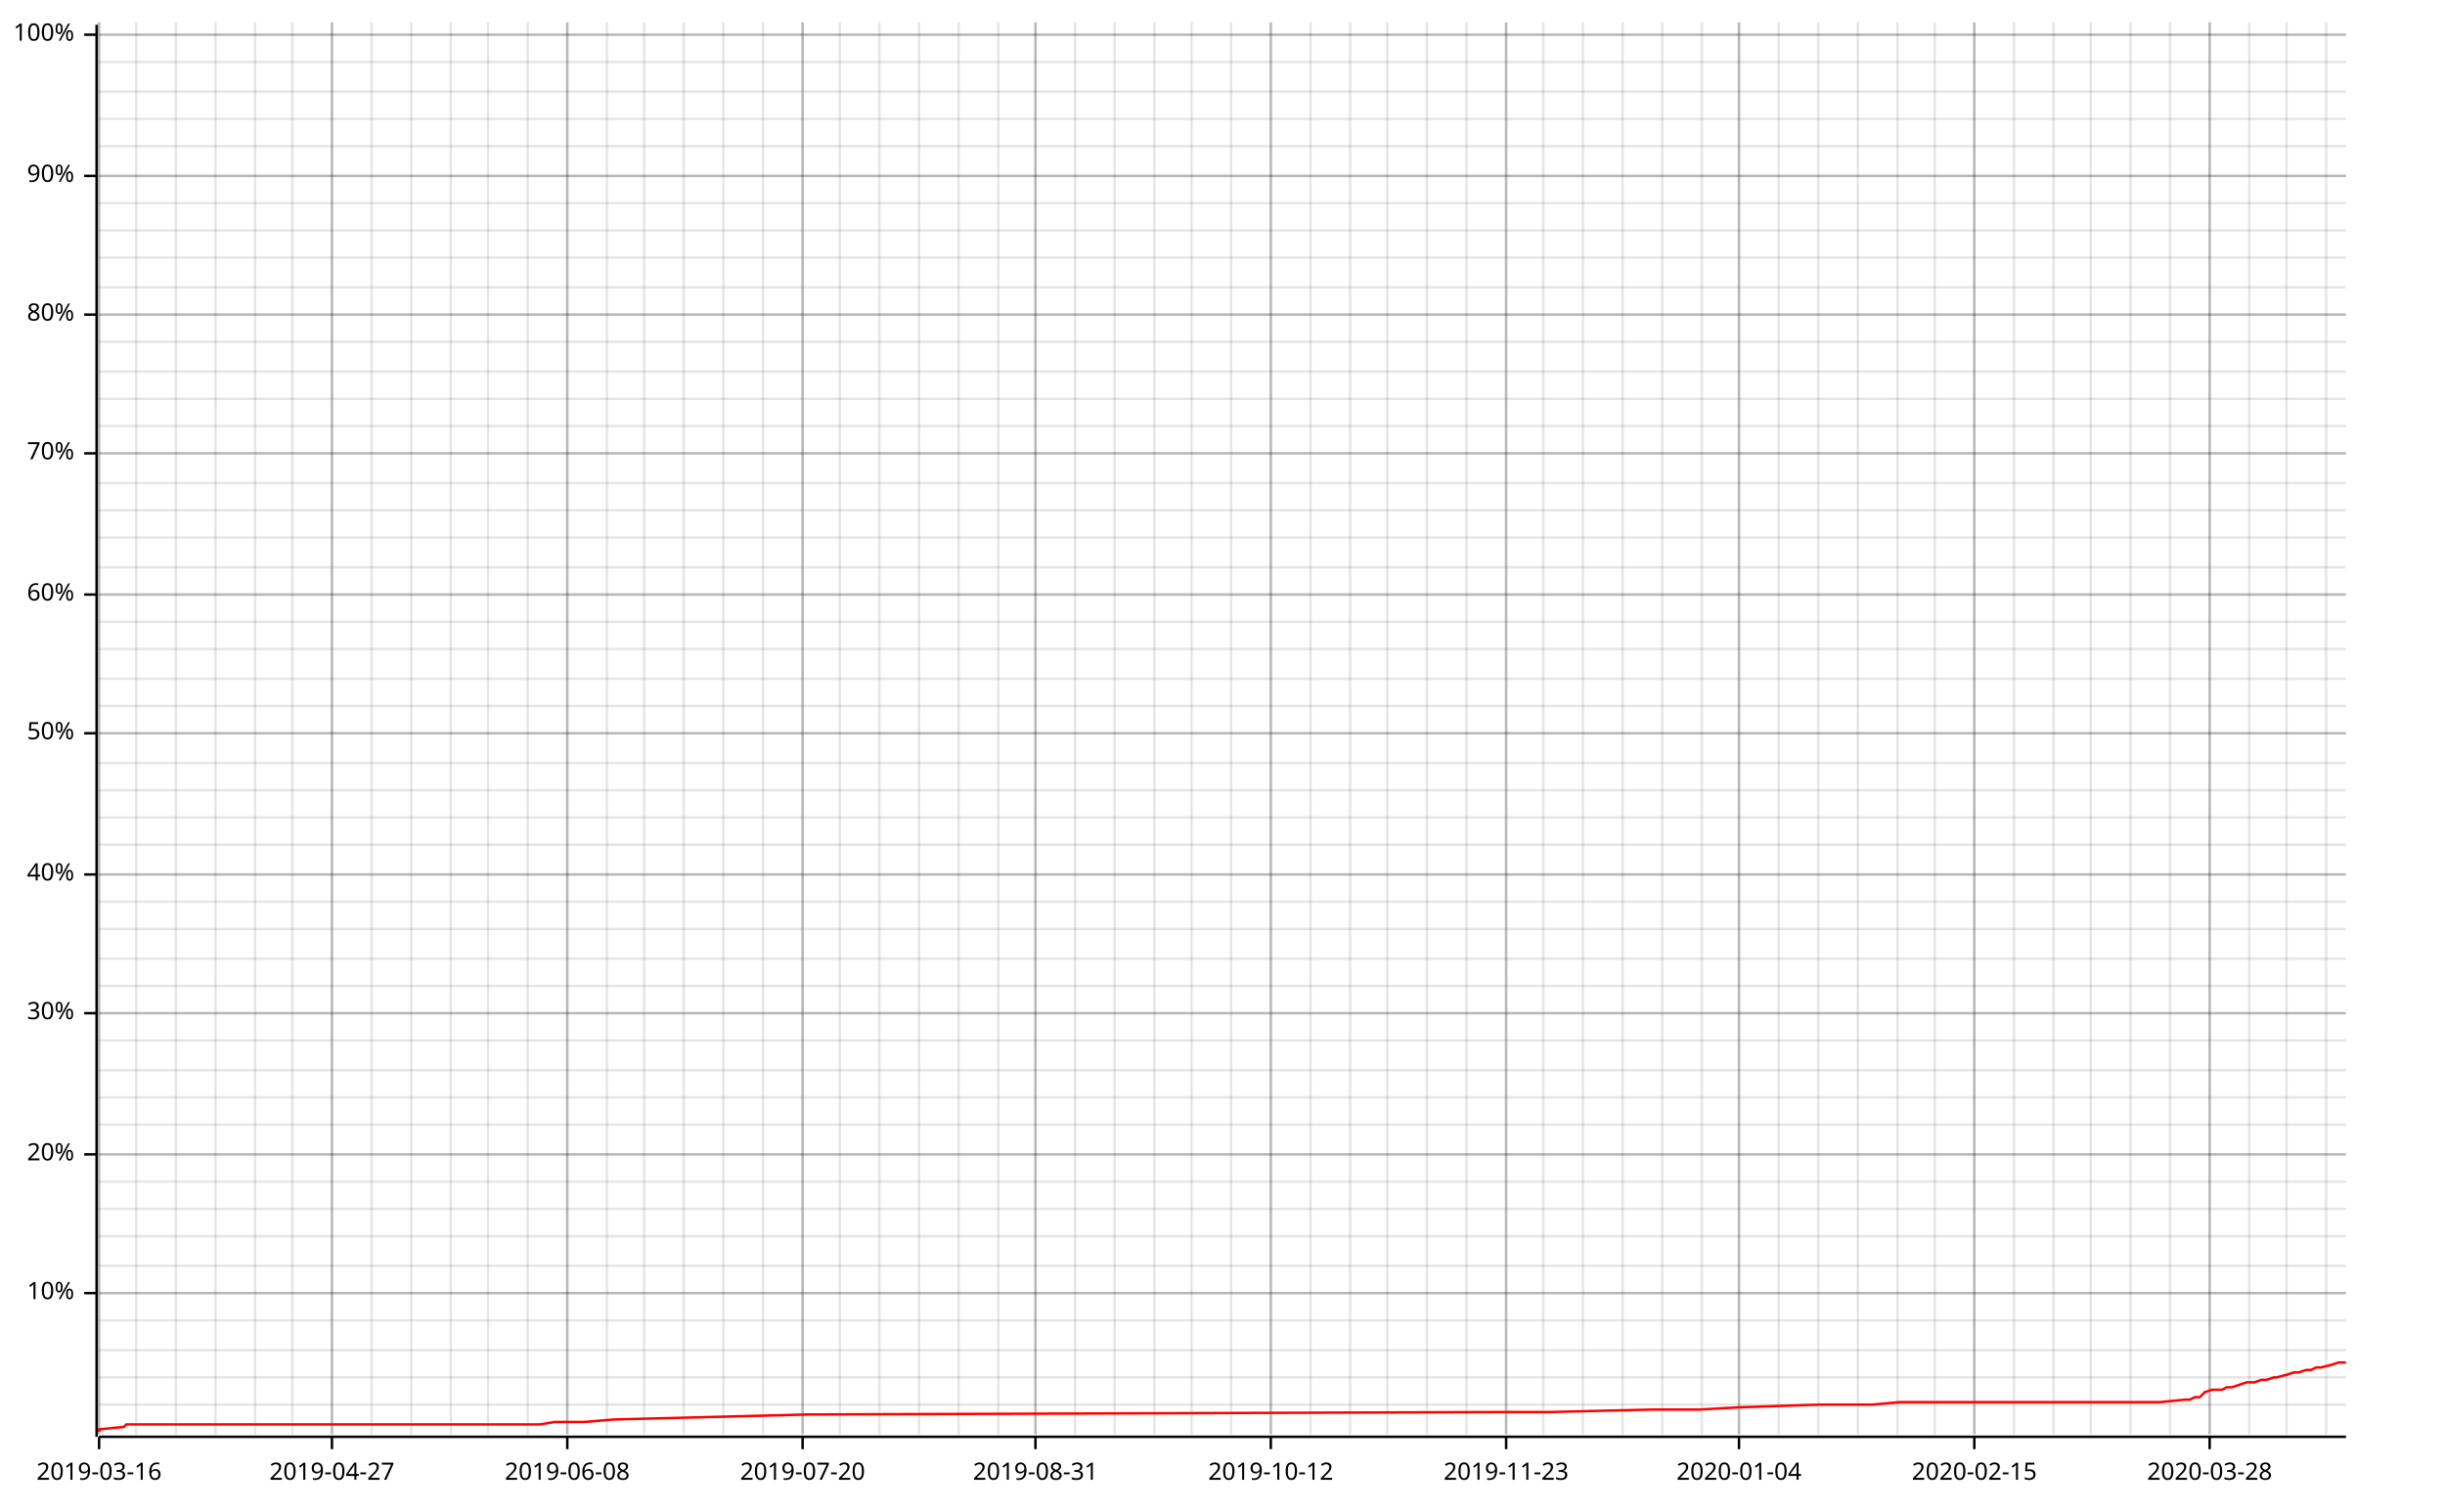
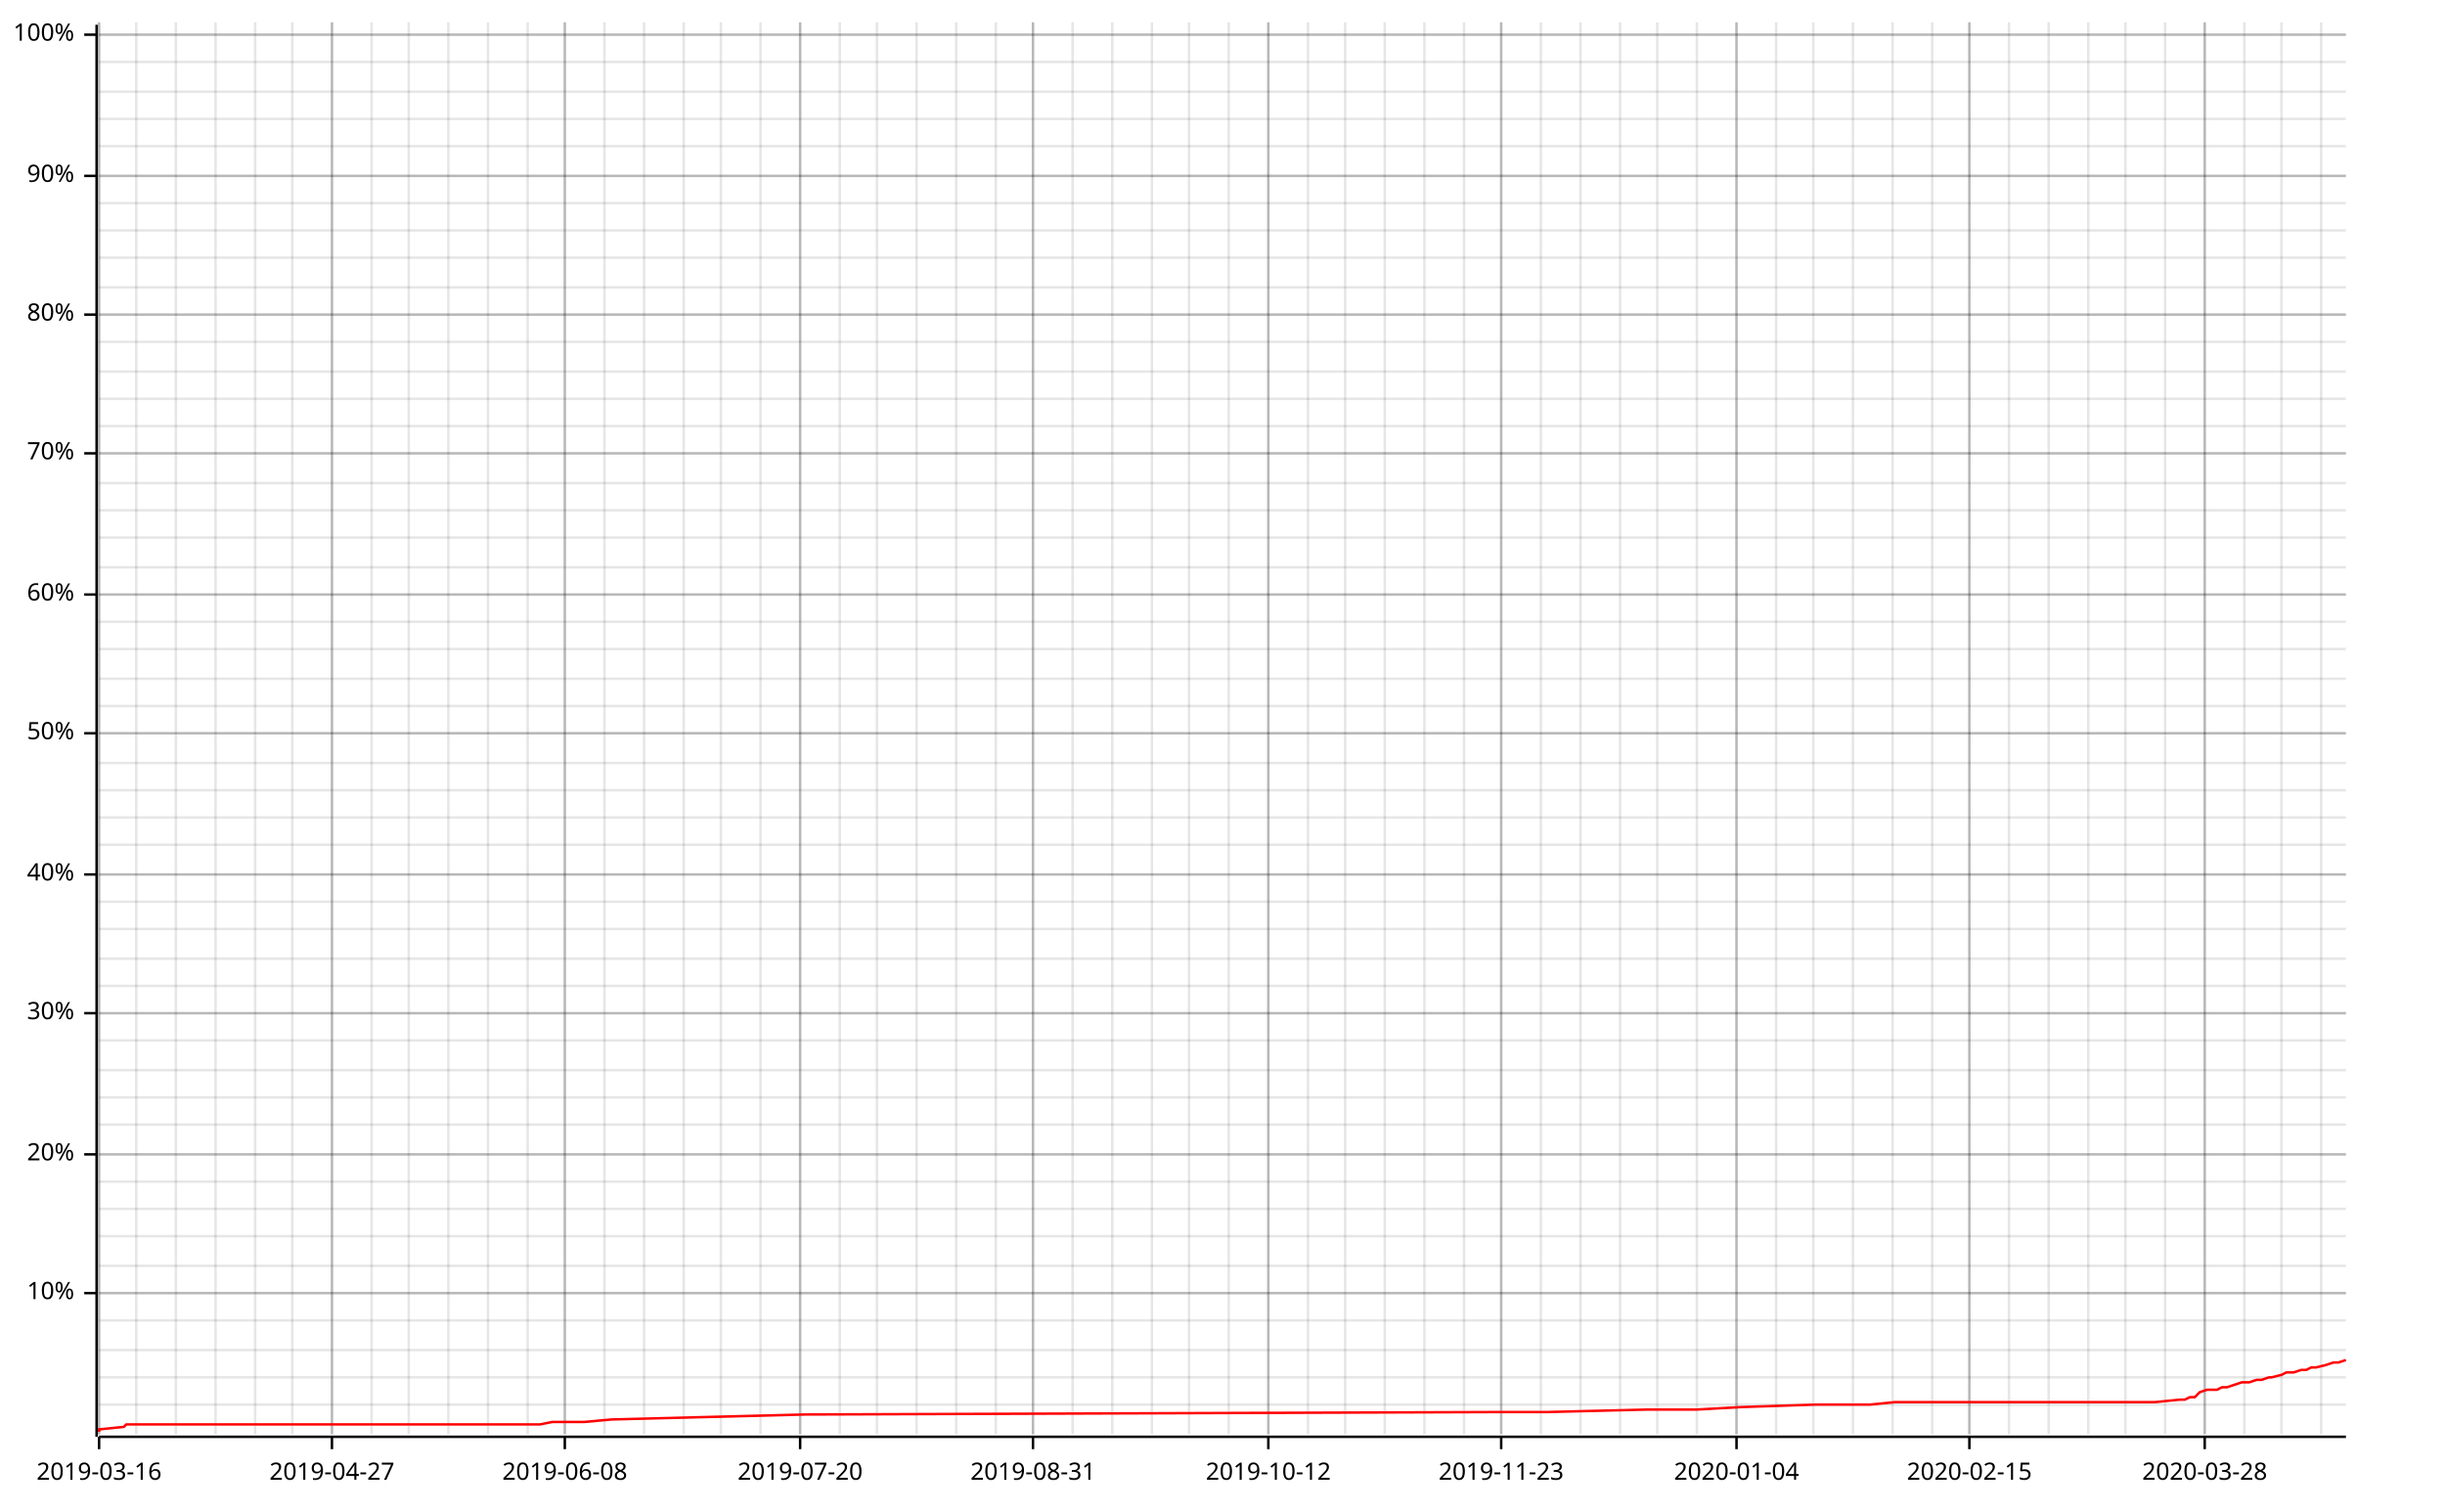
<svg xmlns="http://www.w3.org/2000/svg" width="987" height="610">
  <line opacity="0.1" stroke="#000000" stroke-width="1" x1="40" y1="579" x2="40" y2="9" />
  <line opacity="0.1" stroke="#000000" stroke-width="1" x1="55" y1="579" x2="55" y2="9" />
  <line opacity="0.1" stroke="#000000" stroke-width="1" x1="71" y1="579" x2="71" y2="9" />
  <line opacity="0.1" stroke="#000000" stroke-width="1" x1="87" y1="579" x2="87" y2="9" />
  <line opacity="0.1" stroke="#000000" stroke-width="1" x1="103" y1="579" x2="103" y2="9" />
  <line opacity="0.1" stroke="#000000" stroke-width="1" x1="118" y1="579" x2="118" y2="9" />
  <line opacity="0.1" stroke="#000000" stroke-width="1" x1="134" y1="579" x2="134" y2="9" />
  <line opacity="0.1" stroke="#000000" stroke-width="1" x1="150" y1="579" x2="150" y2="9" />
-   <line opacity="0.1" stroke="#000000" stroke-width="1" x1="166" y1="579" x2="166" y2="9" />
-   <line opacity="0.1" stroke="#000000" stroke-width="1" x1="182" y1="579" x2="182" y2="9" />
+   <line opacity="0.1" stroke="#000000" stroke-width="1" x1="165" y1="579" x2="165" y2="9" />
+   <line opacity="0.1" stroke="#000000" stroke-width="1" x1="181" y1="579" x2="181" y2="9" />
  <line opacity="0.1" stroke="#000000" stroke-width="1" x1="197" y1="579" x2="197" y2="9" />
  <line opacity="0.1" stroke="#000000" stroke-width="1" x1="213" y1="579" x2="213" y2="9" />
-   <line opacity="0.1" stroke="#000000" stroke-width="1" x1="229" y1="579" x2="229" y2="9" />
-   <line opacity="0.1" stroke="#000000" stroke-width="1" x1="245" y1="579" x2="245" y2="9" />
+   <line opacity="0.1" stroke="#000000" stroke-width="1" x1="228" y1="579" x2="228" y2="9" />
+   <line opacity="0.1" stroke="#000000" stroke-width="1" x1="244" y1="579" x2="244" y2="9" />
  <line opacity="0.1" stroke="#000000" stroke-width="1" x1="260" y1="579" x2="260" y2="9" />
  <line opacity="0.1" stroke="#000000" stroke-width="1" x1="276" y1="579" x2="276" y2="9" />
-   <line opacity="0.1" stroke="#000000" stroke-width="1" x1="292" y1="579" x2="292" y2="9" />
-   <line opacity="0.1" stroke="#000000" stroke-width="1" x1="308" y1="579" x2="308" y2="9" />
-   <line opacity="0.1" stroke="#000000" stroke-width="1" x1="324" y1="579" x2="324" y2="9" />
+   <line opacity="0.1" stroke="#000000" stroke-width="1" x1="291" y1="579" x2="291" y2="9" />
+   <line opacity="0.1" stroke="#000000" stroke-width="1" x1="307" y1="579" x2="307" y2="9" />
+   <line opacity="0.1" stroke="#000000" stroke-width="1" x1="323" y1="579" x2="323" y2="9" />
  <line opacity="0.1" stroke="#000000" stroke-width="1" x1="339" y1="579" x2="339" y2="9" />
-   <line opacity="0.1" stroke="#000000" stroke-width="1" x1="355" y1="579" x2="355" y2="9" />
-   <line opacity="0.1" stroke="#000000" stroke-width="1" x1="371" y1="579" x2="371" y2="9" />
-   <line opacity="0.1" stroke="#000000" stroke-width="1" x1="387" y1="579" x2="387" y2="9" />
-   <line opacity="0.1" stroke="#000000" stroke-width="1" x1="403" y1="579" x2="403" y2="9" />
-   <line opacity="0.1" stroke="#000000" stroke-width="1" x1="418" y1="579" x2="418" y2="9" />
-   <line opacity="0.1" stroke="#000000" stroke-width="1" x1="434" y1="579" x2="434" y2="9" />
-   <line opacity="0.1" stroke="#000000" stroke-width="1" x1="450" y1="579" x2="450" y2="9" />
-   <line opacity="0.1" stroke="#000000" stroke-width="1" x1="466" y1="579" x2="466" y2="9" />
-   <line opacity="0.1" stroke="#000000" stroke-width="1" x1="481" y1="579" x2="481" y2="9" />
-   <line opacity="0.1" stroke="#000000" stroke-width="1" x1="497" y1="579" x2="497" y2="9" />
-   <line opacity="0.1" stroke="#000000" stroke-width="1" x1="513" y1="579" x2="513" y2="9" />
-   <line opacity="0.1" stroke="#000000" stroke-width="1" x1="529" y1="579" x2="529" y2="9" />
-   <line opacity="0.1" stroke="#000000" stroke-width="1" x1="545" y1="579" x2="545" y2="9" />
-   <line opacity="0.1" stroke="#000000" stroke-width="1" x1="560" y1="579" x2="560" y2="9" />
-   <line opacity="0.1" stroke="#000000" stroke-width="1" x1="576" y1="579" x2="576" y2="9" />
-   <line opacity="0.1" stroke="#000000" stroke-width="1" x1="592" y1="579" x2="592" y2="9" />
-   <line opacity="0.1" stroke="#000000" stroke-width="1" x1="608" y1="579" x2="608" y2="9" />
-   <line opacity="0.1" stroke="#000000" stroke-width="1" x1="623" y1="579" x2="623" y2="9" />
-   <line opacity="0.1" stroke="#000000" stroke-width="1" x1="639" y1="579" x2="639" y2="9" />
-   <line opacity="0.1" stroke="#000000" stroke-width="1" x1="655" y1="579" x2="655" y2="9" />
-   <line opacity="0.1" stroke="#000000" stroke-width="1" x1="671" y1="579" x2="671" y2="9" />
-   <line opacity="0.1" stroke="#000000" stroke-width="1" x1="687" y1="579" x2="687" y2="9" />
-   <line opacity="0.1" stroke="#000000" stroke-width="1" x1="702" y1="579" x2="702" y2="9" />
-   <line opacity="0.1" stroke="#000000" stroke-width="1" x1="718" y1="579" x2="718" y2="9" />
-   <line opacity="0.1" stroke="#000000" stroke-width="1" x1="734" y1="579" x2="734" y2="9" />
-   <line opacity="0.1" stroke="#000000" stroke-width="1" x1="750" y1="579" x2="750" y2="9" />
-   <line opacity="0.1" stroke="#000000" stroke-width="1" x1="766" y1="579" x2="766" y2="9" />
-   <line opacity="0.1" stroke="#000000" stroke-width="1" x1="781" y1="579" x2="781" y2="9" />
-   <line opacity="0.1" stroke="#000000" stroke-width="1" x1="797" y1="579" x2="797" y2="9" />
-   <line opacity="0.1" stroke="#000000" stroke-width="1" x1="813" y1="579" x2="813" y2="9" />
-   <line opacity="0.1" stroke="#000000" stroke-width="1" x1="829" y1="579" x2="829" y2="9" />
-   <line opacity="0.1" stroke="#000000" stroke-width="1" x1="844" y1="579" x2="844" y2="9" />
-   <line opacity="0.1" stroke="#000000" stroke-width="1" x1="860" y1="579" x2="860" y2="9" />
-   <line opacity="0.1" stroke="#000000" stroke-width="1" x1="876" y1="579" x2="876" y2="9" />
-   <line opacity="0.1" stroke="#000000" stroke-width="1" x1="892" y1="579" x2="892" y2="9" />
-   <line opacity="0.1" stroke="#000000" stroke-width="1" x1="908" y1="579" x2="908" y2="9" />
-   <line opacity="0.1" stroke="#000000" stroke-width="1" x1="923" y1="579" x2="923" y2="9" />
-   <line opacity="0.1" stroke="#000000" stroke-width="1" x1="939" y1="579" x2="939" y2="9" />
+   <line opacity="0.1" stroke="#000000" stroke-width="1" x1="354" y1="579" x2="354" y2="9" />
+   <line opacity="0.1" stroke="#000000" stroke-width="1" x1="370" y1="579" x2="370" y2="9" />
+   <line opacity="0.1" stroke="#000000" stroke-width="1" x1="386" y1="579" x2="386" y2="9" />
+   <line opacity="0.1" stroke="#000000" stroke-width="1" x1="402" y1="579" x2="402" y2="9" />
+   <line opacity="0.1" stroke="#000000" stroke-width="1" x1="417" y1="579" x2="417" y2="9" />
+   <line opacity="0.1" stroke="#000000" stroke-width="1" x1="433" y1="579" x2="433" y2="9" />
+   <line opacity="0.1" stroke="#000000" stroke-width="1" x1="449" y1="579" x2="449" y2="9" />
+   <line opacity="0.1" stroke="#000000" stroke-width="1" x1="465" y1="579" x2="465" y2="9" />
+   <line opacity="0.1" stroke="#000000" stroke-width="1" x1="480" y1="579" x2="480" y2="9" />
+   <line opacity="0.1" stroke="#000000" stroke-width="1" x1="496" y1="579" x2="496" y2="9" />
+   <line opacity="0.1" stroke="#000000" stroke-width="1" x1="512" y1="579" x2="512" y2="9" />
+   <line opacity="0.1" stroke="#000000" stroke-width="1" x1="528" y1="579" x2="528" y2="9" />
+   <line opacity="0.1" stroke="#000000" stroke-width="1" x1="543" y1="579" x2="543" y2="9" />
+   <line opacity="0.1" stroke="#000000" stroke-width="1" x1="559" y1="579" x2="559" y2="9" />
+   <line opacity="0.1" stroke="#000000" stroke-width="1" x1="575" y1="579" x2="575" y2="9" />
+   <line opacity="0.1" stroke="#000000" stroke-width="1" x1="591" y1="579" x2="591" y2="9" />
+   <line opacity="0.1" stroke="#000000" stroke-width="1" x1="606" y1="579" x2="606" y2="9" />
+   <line opacity="0.1" stroke="#000000" stroke-width="1" x1="622" y1="579" x2="622" y2="9" />
+   <line opacity="0.1" stroke="#000000" stroke-width="1" x1="638" y1="579" x2="638" y2="9" />
+   <line opacity="0.1" stroke="#000000" stroke-width="1" x1="654" y1="579" x2="654" y2="9" />
+   <line opacity="0.1" stroke="#000000" stroke-width="1" x1="669" y1="579" x2="669" y2="9" />
+   <line opacity="0.1" stroke="#000000" stroke-width="1" x1="685" y1="579" x2="685" y2="9" />
+   <line opacity="0.1" stroke="#000000" stroke-width="1" x1="701" y1="579" x2="701" y2="9" />
+   <line opacity="0.1" stroke="#000000" stroke-width="1" x1="717" y1="579" x2="717" y2="9" />
+   <line opacity="0.1" stroke="#000000" stroke-width="1" x1="732" y1="579" x2="732" y2="9" />
+   <line opacity="0.1" stroke="#000000" stroke-width="1" x1="748" y1="579" x2="748" y2="9" />
+   <line opacity="0.1" stroke="#000000" stroke-width="1" x1="764" y1="579" x2="764" y2="9" />
+   <line opacity="0.1" stroke="#000000" stroke-width="1" x1="780" y1="579" x2="780" y2="9" />
+   <line opacity="0.1" stroke="#000000" stroke-width="1" x1="795" y1="579" x2="795" y2="9" />
+   <line opacity="0.1" stroke="#000000" stroke-width="1" x1="811" y1="579" x2="811" y2="9" />
+   <line opacity="0.1" stroke="#000000" stroke-width="1" x1="827" y1="579" x2="827" y2="9" />
+   <line opacity="0.1" stroke="#000000" stroke-width="1" x1="843" y1="579" x2="843" y2="9" />
+   <line opacity="0.1" stroke="#000000" stroke-width="1" x1="858" y1="579" x2="858" y2="9" />
+   <line opacity="0.1" stroke="#000000" stroke-width="1" x1="874" y1="579" x2="874" y2="9" />
+   <line opacity="0.1" stroke="#000000" stroke-width="1" x1="890" y1="579" x2="890" y2="9" />
+   <line opacity="0.1" stroke="#000000" stroke-width="1" x1="906" y1="579" x2="906" y2="9" />
+   <line opacity="0.1" stroke="#000000" stroke-width="1" x1="921" y1="579" x2="921" y2="9" />
+   <line opacity="0.1" stroke="#000000" stroke-width="1" x1="937" y1="579" x2="937" y2="9" />
  <line opacity="0.1" stroke="#000000" stroke-width="1" x1="40" y1="567" x2="947" y2="567" />
  <line opacity="0.1" stroke="#000000" stroke-width="1" x1="40" y1="556" x2="947" y2="556" />
  <line opacity="0.1" stroke="#000000" stroke-width="1" x1="40" y1="545" x2="947" y2="545" />
  <line opacity="0.1" stroke="#000000" stroke-width="1" x1="40" y1="533" x2="947" y2="533" />
  <line opacity="0.1" stroke="#000000" stroke-width="1" x1="40" y1="522" x2="947" y2="522" />
  <line opacity="0.1" stroke="#000000" stroke-width="1" x1="40" y1="511" x2="947" y2="511" />
  <line opacity="0.1" stroke="#000000" stroke-width="1" x1="40" y1="499" x2="947" y2="499" />
  <line opacity="0.1" stroke="#000000" stroke-width="1" x1="40" y1="488" x2="947" y2="488" />
  <line opacity="0.1" stroke="#000000" stroke-width="1" x1="40" y1="477" x2="947" y2="477" />
  <line opacity="0.1" stroke="#000000" stroke-width="1" x1="40" y1="466" x2="947" y2="466" />
  <line opacity="0.1" stroke="#000000" stroke-width="1" x1="40" y1="454" x2="947" y2="454" />
  <line opacity="0.1" stroke="#000000" stroke-width="1" x1="40" y1="443" x2="947" y2="443" />
  <line opacity="0.1" stroke="#000000" stroke-width="1" x1="40" y1="432" x2="947" y2="432" />
  <line opacity="0.1" stroke="#000000" stroke-width="1" x1="40" y1="420" x2="947" y2="420" />
  <line opacity="0.1" stroke="#000000" stroke-width="1" x1="40" y1="409" x2="947" y2="409" />
  <line opacity="0.1" stroke="#000000" stroke-width="1" x1="40" y1="398" x2="947" y2="398" />
  <line opacity="0.1" stroke="#000000" stroke-width="1" x1="40" y1="387" x2="947" y2="387" />
  <line opacity="0.1" stroke="#000000" stroke-width="1" x1="40" y1="375" x2="947" y2="375" />
  <line opacity="0.1" stroke="#000000" stroke-width="1" x1="40" y1="364" x2="947" y2="364" />
  <line opacity="0.1" stroke="#000000" stroke-width="1" x1="40" y1="353" x2="947" y2="353" />
  <line opacity="0.1" stroke="#000000" stroke-width="1" x1="40" y1="341" x2="947" y2="341" />
  <line opacity="0.1" stroke="#000000" stroke-width="1" x1="40" y1="330" x2="947" y2="330" />
  <line opacity="0.1" stroke="#000000" stroke-width="1" x1="40" y1="319" x2="947" y2="319" />
  <line opacity="0.1" stroke="#000000" stroke-width="1" x1="40" y1="308" x2="947" y2="308" />
  <line opacity="0.1" stroke="#000000" stroke-width="1" x1="40" y1="296" x2="947" y2="296" />
  <line opacity="0.1" stroke="#000000" stroke-width="1" x1="40" y1="285" x2="947" y2="285" />
  <line opacity="0.1" stroke="#000000" stroke-width="1" x1="40" y1="274" x2="947" y2="274" />
  <line opacity="0.1" stroke="#000000" stroke-width="1" x1="40" y1="262" x2="947" y2="262" />
  <line opacity="0.1" stroke="#000000" stroke-width="1" x1="40" y1="251" x2="947" y2="251" />
  <line opacity="0.1" stroke="#000000" stroke-width="1" x1="40" y1="240" x2="947" y2="240" />
  <line opacity="0.1" stroke="#000000" stroke-width="1" x1="40" y1="229" x2="947" y2="229" />
  <line opacity="0.1" stroke="#000000" stroke-width="1" x1="40" y1="217" x2="947" y2="217" />
  <line opacity="0.1" stroke="#000000" stroke-width="1" x1="40" y1="206" x2="947" y2="206" />
  <line opacity="0.1" stroke="#000000" stroke-width="1" x1="40" y1="195" x2="947" y2="195" />
  <line opacity="0.1" stroke="#000000" stroke-width="1" x1="40" y1="183" x2="947" y2="183" />
  <line opacity="0.1" stroke="#000000" stroke-width="1" x1="40" y1="172" x2="947" y2="172" />
  <line opacity="0.1" stroke="#000000" stroke-width="1" x1="40" y1="161" x2="947" y2="161" />
  <line opacity="0.1" stroke="#000000" stroke-width="1" x1="40" y1="150" x2="947" y2="150" />
  <line opacity="0.1" stroke="#000000" stroke-width="1" x1="40" y1="138" x2="947" y2="138" />
  <line opacity="0.1" stroke="#000000" stroke-width="1" x1="40" y1="127" x2="947" y2="127" />
  <line opacity="0.1" stroke="#000000" stroke-width="1" x1="40" y1="116" x2="947" y2="116" />
  <line opacity="0.1" stroke="#000000" stroke-width="1" x1="40" y1="104" x2="947" y2="104" />
  <line opacity="0.1" stroke="#000000" stroke-width="1" x1="40" y1="93" x2="947" y2="93" />
  <line opacity="0.1" stroke="#000000" stroke-width="1" x1="40" y1="82" x2="947" y2="82" />
  <line opacity="0.1" stroke="#000000" stroke-width="1" x1="40" y1="71" x2="947" y2="71" />
  <line opacity="0.1" stroke="#000000" stroke-width="1" x1="40" y1="59" x2="947" y2="59" />
  <line opacity="0.1" stroke="#000000" stroke-width="1" x1="40" y1="48" x2="947" y2="48" />
  <line opacity="0.1" stroke="#000000" stroke-width="1" x1="40" y1="37" x2="947" y2="37" />
  <line opacity="0.1" stroke="#000000" stroke-width="1" x1="40" y1="25" x2="947" y2="25" />
  <line opacity="0.1" stroke="#000000" stroke-width="1" x1="40" y1="14" x2="947" y2="14" />
  <line opacity="0.2" stroke="#000000" stroke-width="1" x1="40" y1="579" x2="40" y2="9" />
  <line opacity="0.2" stroke="#000000" stroke-width="1" x1="134" y1="579" x2="134" y2="9" />
-   <line opacity="0.2" stroke="#000000" stroke-width="1" x1="229" y1="579" x2="229" y2="9" />
-   <line opacity="0.2" stroke="#000000" stroke-width="1" x1="324" y1="579" x2="324" y2="9" />
-   <line opacity="0.2" stroke="#000000" stroke-width="1" x1="418" y1="579" x2="418" y2="9" />
-   <line opacity="0.2" stroke="#000000" stroke-width="1" x1="513" y1="579" x2="513" y2="9" />
-   <line opacity="0.2" stroke="#000000" stroke-width="1" x1="608" y1="579" x2="608" y2="9" />
-   <line opacity="0.2" stroke="#000000" stroke-width="1" x1="702" y1="579" x2="702" y2="9" />
-   <line opacity="0.2" stroke="#000000" stroke-width="1" x1="797" y1="579" x2="797" y2="9" />
-   <line opacity="0.2" stroke="#000000" stroke-width="1" x1="892" y1="579" x2="892" y2="9" />
+   <line opacity="0.2" stroke="#000000" stroke-width="1" x1="228" y1="579" x2="228" y2="9" />
+   <line opacity="0.2" stroke="#000000" stroke-width="1" x1="323" y1="579" x2="323" y2="9" />
+   <line opacity="0.2" stroke="#000000" stroke-width="1" x1="417" y1="579" x2="417" y2="9" />
+   <line opacity="0.2" stroke="#000000" stroke-width="1" x1="512" y1="579" x2="512" y2="9" />
+   <line opacity="0.2" stroke="#000000" stroke-width="1" x1="606" y1="579" x2="606" y2="9" />
+   <line opacity="0.2" stroke="#000000" stroke-width="1" x1="701" y1="579" x2="701" y2="9" />
+   <line opacity="0.2" stroke="#000000" stroke-width="1" x1="795" y1="579" x2="795" y2="9" />
+   <line opacity="0.2" stroke="#000000" stroke-width="1" x1="890" y1="579" x2="890" y2="9" />
  <line opacity="0.2" stroke="#000000" stroke-width="1" x1="40" y1="522" x2="947" y2="522" />
  <line opacity="0.2" stroke="#000000" stroke-width="1" x1="40" y1="466" x2="947" y2="466" />
  <line opacity="0.2" stroke="#000000" stroke-width="1" x1="40" y1="409" x2="947" y2="409" />
  <line opacity="0.2" stroke="#000000" stroke-width="1" x1="40" y1="353" x2="947" y2="353" />
  <line opacity="0.2" stroke="#000000" stroke-width="1" x1="40" y1="296" x2="947" y2="296" />
  <line opacity="0.2" stroke="#000000" stroke-width="1" x1="40" y1="240" x2="947" y2="240" />
  <line opacity="0.2" stroke="#000000" stroke-width="1" x1="40" y1="183" x2="947" y2="183" />
  <line opacity="0.2" stroke="#000000" stroke-width="1" x1="40" y1="127" x2="947" y2="127" />
  <line opacity="0.2" stroke="#000000" stroke-width="1" x1="40" y1="71" x2="947" y2="71" />
  <line opacity="0.2" stroke="#000000" stroke-width="1" x1="40" y1="14" x2="947" y2="14" />
  <polyline fill="none" opacity="1" stroke="#000000" stroke-width="1" points="39,10 39,580 " />
  <text x="30" y="522" dy="0.5ex" text-anchor="end" font-family="sans-serif" font-size="9.677" opacity="1" fill="#000000">
10%
</text>
  <polyline fill="none" opacity="1" stroke="#000000" stroke-width="1" points="34,522 39,522 " />
  <text x="30" y="466" dy="0.5ex" text-anchor="end" font-family="sans-serif" font-size="9.677" opacity="1" fill="#000000">
20%
</text>
  <polyline fill="none" opacity="1" stroke="#000000" stroke-width="1" points="34,466 39,466 " />
  <text x="30" y="409" dy="0.5ex" text-anchor="end" font-family="sans-serif" font-size="9.677" opacity="1" fill="#000000">
30%
</text>
  <polyline fill="none" opacity="1" stroke="#000000" stroke-width="1" points="34,409 39,409 " />
  <text x="30" y="353" dy="0.5ex" text-anchor="end" font-family="sans-serif" font-size="9.677" opacity="1" fill="#000000">
40%
</text>
  <polyline fill="none" opacity="1" stroke="#000000" stroke-width="1" points="34,353 39,353 " />
  <text x="30" y="296" dy="0.5ex" text-anchor="end" font-family="sans-serif" font-size="9.677" opacity="1" fill="#000000">
50%
</text>
  <polyline fill="none" opacity="1" stroke="#000000" stroke-width="1" points="34,296 39,296 " />
  <text x="30" y="240" dy="0.5ex" text-anchor="end" font-family="sans-serif" font-size="9.677" opacity="1" fill="#000000">
60%
</text>
  <polyline fill="none" opacity="1" stroke="#000000" stroke-width="1" points="34,240 39,240 " />
  <text x="30" y="183" dy="0.5ex" text-anchor="end" font-family="sans-serif" font-size="9.677" opacity="1" fill="#000000">
70%
</text>
  <polyline fill="none" opacity="1" stroke="#000000" stroke-width="1" points="34,183 39,183 " />
  <text x="30" y="127" dy="0.5ex" text-anchor="end" font-family="sans-serif" font-size="9.677" opacity="1" fill="#000000">
80%
</text>
  <polyline fill="none" opacity="1" stroke="#000000" stroke-width="1" points="34,127 39,127 " />
  <text x="30" y="71" dy="0.5ex" text-anchor="end" font-family="sans-serif" font-size="9.677" opacity="1" fill="#000000">
90%
</text>
  <polyline fill="none" opacity="1" stroke="#000000" stroke-width="1" points="34,71 39,71 " />
  <text x="30" y="14" dy="0.5ex" text-anchor="end" font-family="sans-serif" font-size="9.677" opacity="1" fill="#000000">
100%
</text>
  <polyline fill="none" opacity="1" stroke="#000000" stroke-width="1" points="34,14 39,14 " />
  <polyline fill="none" opacity="1" stroke="#000000" stroke-width="1" points="40,580 947,580 " />
  <text x="40" y="590" dy="0.76em" text-anchor="middle" font-family="sans-serif" font-size="9.677" opacity="1" fill="#000000">
2019-03-16
</text>
  <polyline fill="none" opacity="1" stroke="#000000" stroke-width="1" points="40,580 40,585 " />
  <text x="134" y="590" dy="0.76em" text-anchor="middle" font-family="sans-serif" font-size="9.677" opacity="1" fill="#000000">
2019-04-27
</text>
  <polyline fill="none" opacity="1" stroke="#000000" stroke-width="1" points="134,580 134,585 " />
-   <text x="229" y="590" dy="0.76em" text-anchor="middle" font-family="sans-serif" font-size="9.677" opacity="1" fill="#000000">
+   <text x="228" y="590" dy="0.76em" text-anchor="middle" font-family="sans-serif" font-size="9.677" opacity="1" fill="#000000">
2019-06-08
</text>
-   <polyline fill="none" opacity="1" stroke="#000000" stroke-width="1" points="229,580 229,585 " />
-   <text x="324" y="590" dy="0.76em" text-anchor="middle" font-family="sans-serif" font-size="9.677" opacity="1" fill="#000000">
+   <polyline fill="none" opacity="1" stroke="#000000" stroke-width="1" points="228,580 228,585 " />
+   <text x="323" y="590" dy="0.76em" text-anchor="middle" font-family="sans-serif" font-size="9.677" opacity="1" fill="#000000">
2019-07-20
</text>
-   <polyline fill="none" opacity="1" stroke="#000000" stroke-width="1" points="324,580 324,585 " />
-   <text x="418" y="590" dy="0.76em" text-anchor="middle" font-family="sans-serif" font-size="9.677" opacity="1" fill="#000000">
+   <polyline fill="none" opacity="1" stroke="#000000" stroke-width="1" points="323,580 323,585 " />
+   <text x="417" y="590" dy="0.76em" text-anchor="middle" font-family="sans-serif" font-size="9.677" opacity="1" fill="#000000">
2019-08-31
</text>
-   <polyline fill="none" opacity="1" stroke="#000000" stroke-width="1" points="418,580 418,585 " />
-   <text x="513" y="590" dy="0.76em" text-anchor="middle" font-family="sans-serif" font-size="9.677" opacity="1" fill="#000000">
+   <polyline fill="none" opacity="1" stroke="#000000" stroke-width="1" points="417,580 417,585 " />
+   <text x="512" y="590" dy="0.76em" text-anchor="middle" font-family="sans-serif" font-size="9.677" opacity="1" fill="#000000">
2019-10-12
</text>
-   <polyline fill="none" opacity="1" stroke="#000000" stroke-width="1" points="513,580 513,585 " />
-   <text x="608" y="590" dy="0.76em" text-anchor="middle" font-family="sans-serif" font-size="9.677" opacity="1" fill="#000000">
+   <polyline fill="none" opacity="1" stroke="#000000" stroke-width="1" points="512,580 512,585 " />
+   <text x="606" y="590" dy="0.76em" text-anchor="middle" font-family="sans-serif" font-size="9.677" opacity="1" fill="#000000">
2019-11-23
</text>
-   <polyline fill="none" opacity="1" stroke="#000000" stroke-width="1" points="608,580 608,585 " />
-   <text x="702" y="590" dy="0.76em" text-anchor="middle" font-family="sans-serif" font-size="9.677" opacity="1" fill="#000000">
+   <polyline fill="none" opacity="1" stroke="#000000" stroke-width="1" points="606,580 606,585 " />
+   <text x="701" y="590" dy="0.76em" text-anchor="middle" font-family="sans-serif" font-size="9.677" opacity="1" fill="#000000">
2020-01-04
</text>
-   <polyline fill="none" opacity="1" stroke="#000000" stroke-width="1" points="702,580 702,585 " />
-   <text x="797" y="590" dy="0.76em" text-anchor="middle" font-family="sans-serif" font-size="9.677" opacity="1" fill="#000000">
+   <polyline fill="none" opacity="1" stroke="#000000" stroke-width="1" points="701,580 701,585 " />
+   <text x="795" y="590" dy="0.76em" text-anchor="middle" font-family="sans-serif" font-size="9.677" opacity="1" fill="#000000">
2020-02-15
</text>
-   <polyline fill="none" opacity="1" stroke="#000000" stroke-width="1" points="797,580 797,585 " />
-   <text x="892" y="590" dy="0.76em" text-anchor="middle" font-family="sans-serif" font-size="9.677" opacity="1" fill="#000000">
+   <polyline fill="none" opacity="1" stroke="#000000" stroke-width="1" points="795,580 795,585 " />
+   <text x="890" y="590" dy="0.76em" text-anchor="middle" font-family="sans-serif" font-size="9.677" opacity="1" fill="#000000">
2020-03-28
</text>
-   <polyline fill="none" opacity="1" stroke="#000000" stroke-width="1" points="892,580 892,585 " />
-   <polyline fill="none" opacity="1" stroke="#FF0000" stroke-width="1" points="40,578 40,577 50,576 51,575 218,575 224,574 226,574 232,574 236,574 248,573 326,571 326,571 609,570 626,570 667,569 686,569 704,568 705,568 735,567 756,567 767,566 867,566 870,566 872,566 882,565 884,565 886,564 888,564 890,562 893,561 897,561 899,560 901,560 904,559 907,558 910,558 913,557 915,557 918,556 919,556 923,555 926,554 926,554 928,554 931,553 933,553 935,552 937,552 941,551 944,550 947,550 " />
+   <polyline fill="none" opacity="1" stroke="#000000" stroke-width="1" points="890,580 890,585 " />
+   <polyline fill="none" opacity="1" stroke="#FF0000" stroke-width="1" points="40,578 40,577 50,576 51,575 218,575 223,574 226,574 231,574 236,574 247,573 325,571 326,571 608,570 625,570 665,569 685,569 703,568 703,568 733,567 755,567 765,566 865,566 868,566 870,566 880,565 882,565 884,564 886,564 888,562 891,561 895,561 897,560 899,560 902,559 905,558 908,558 911,557 913,557 916,556 917,556 921,555 923,554 924,554 926,554 929,553 931,553 933,552 935,552 939,551 942,550 944,550 947,549 " />
</svg>
